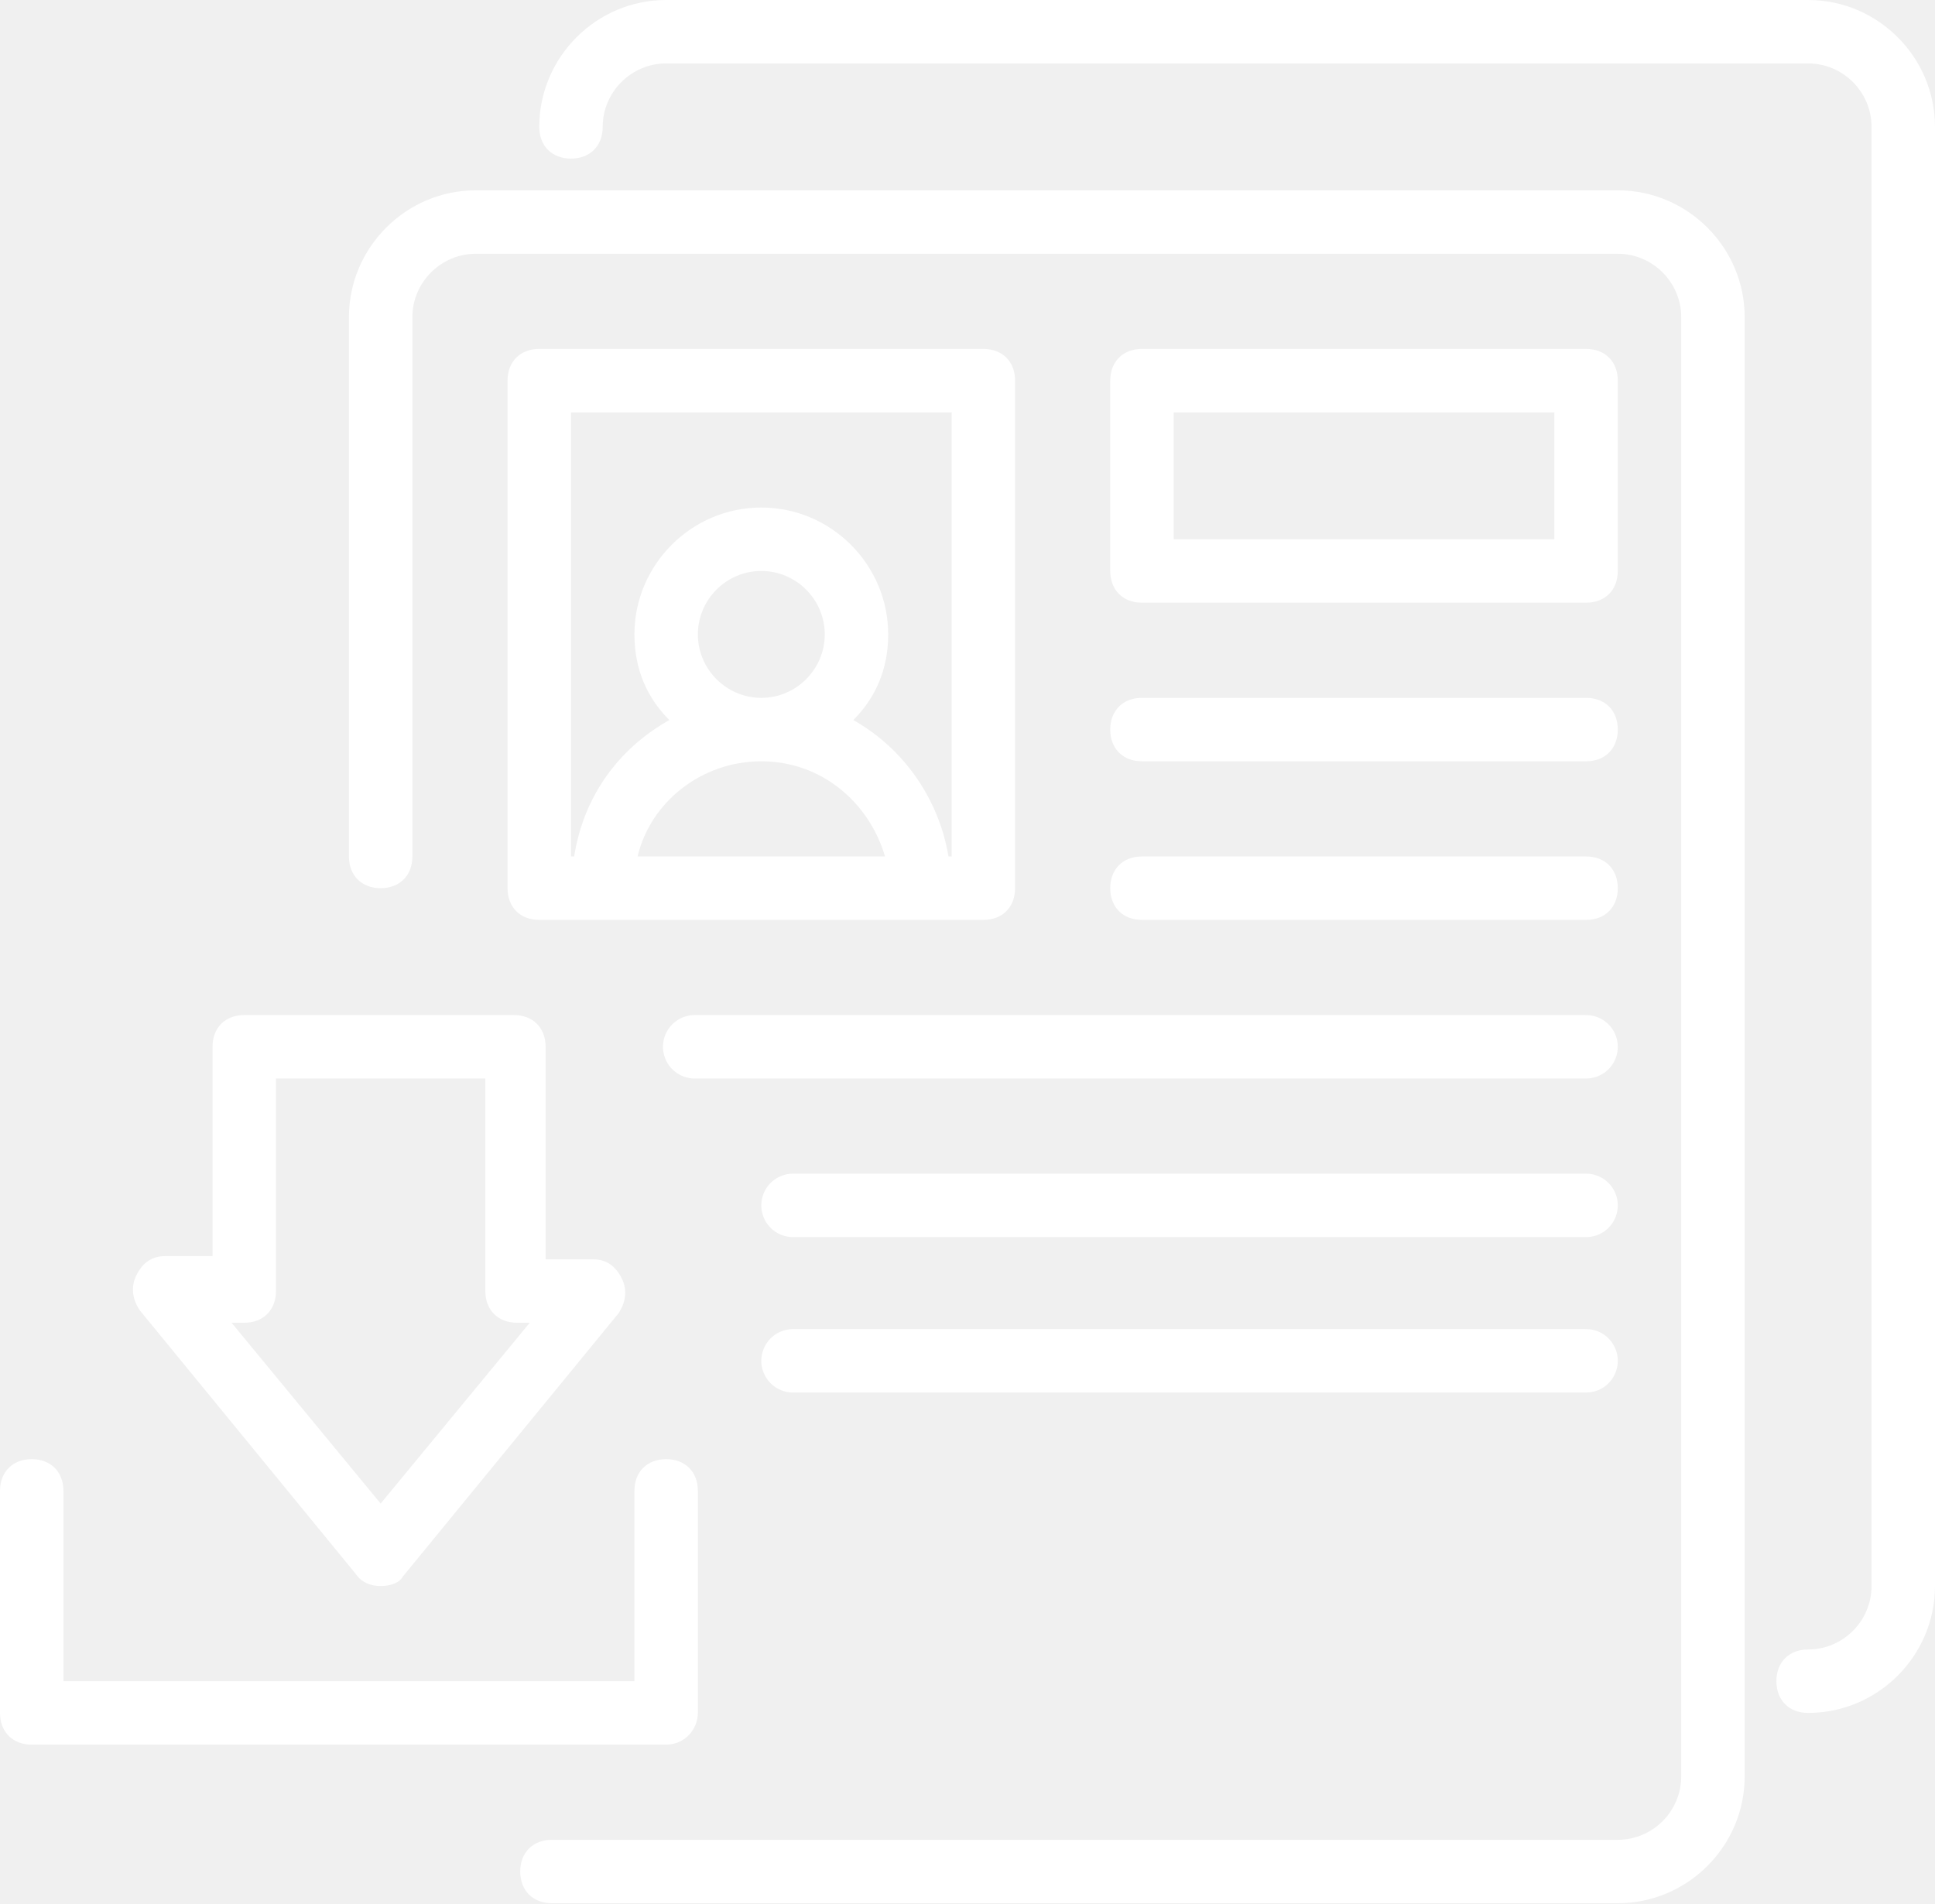
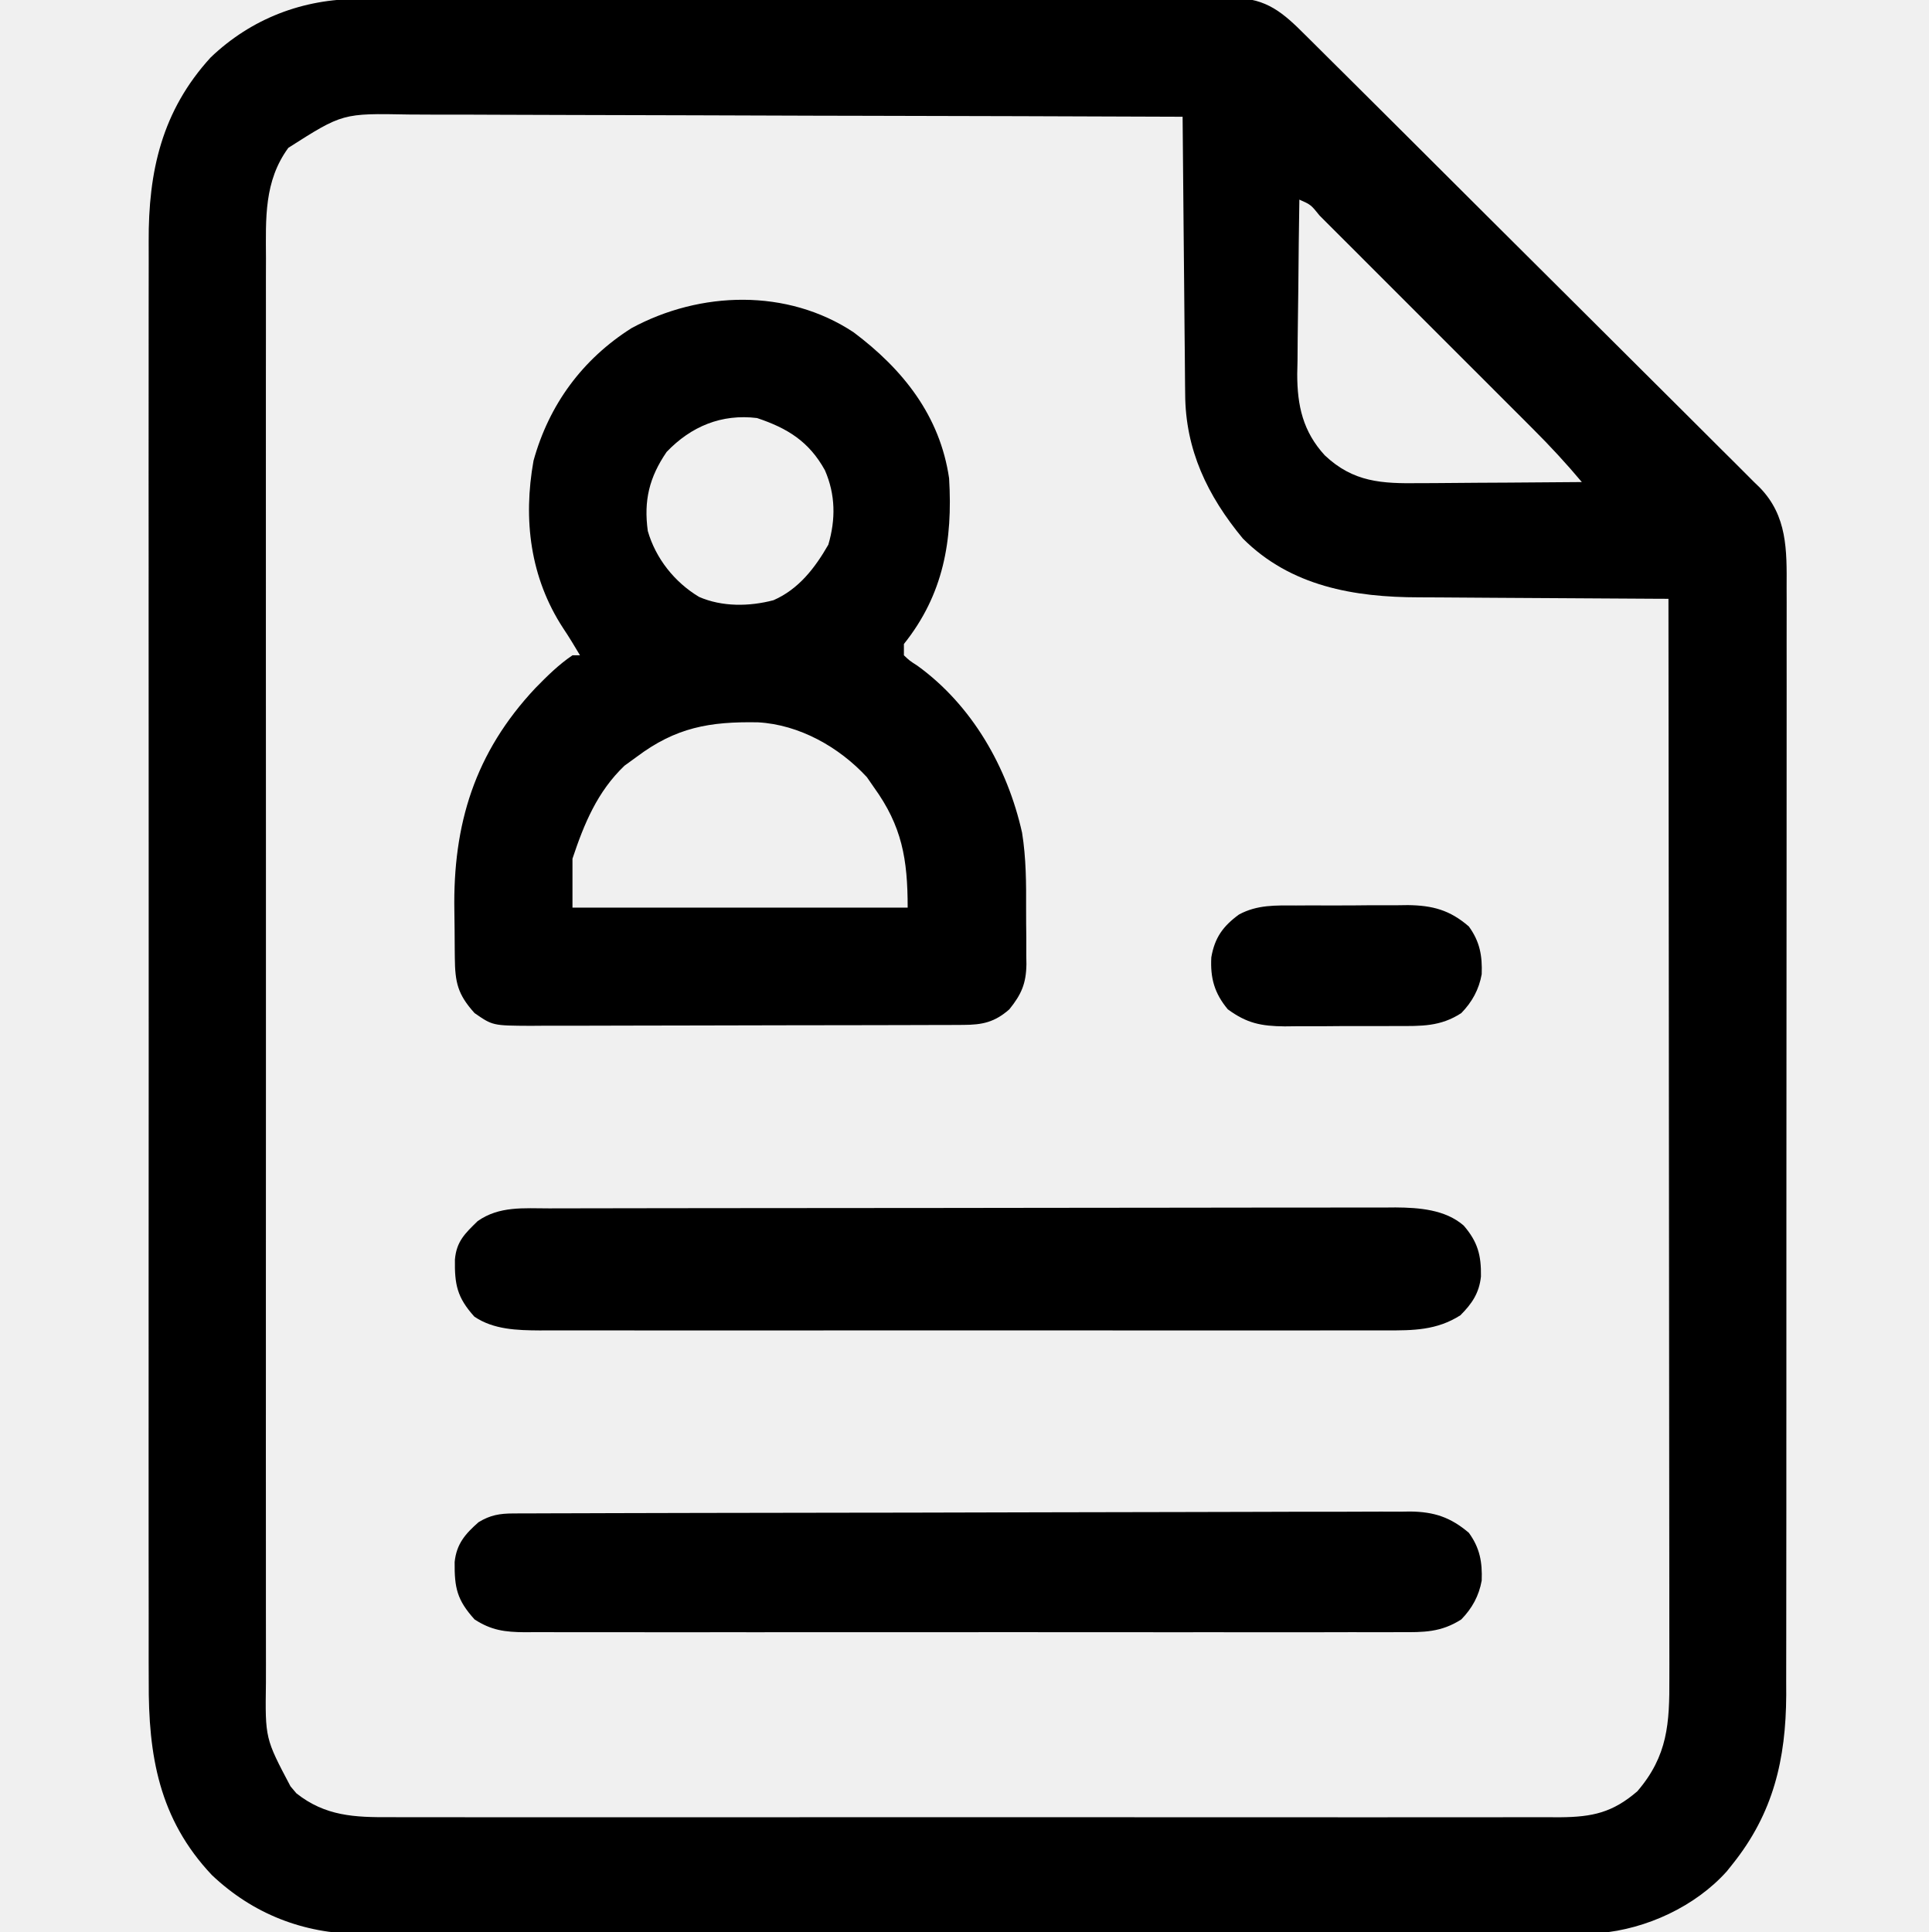
- <svg xmlns="http://www.w3.org/2000/svg" width="61" height="60" viewBox="0 0 61 60" fill="none">
-   <g clip-path="url(#clip0_277_1851)">
-     <path d="M57 0H21C18.8 0 17 1.8 17 4C17 4.6 17.4 5 18 5C18.6 5 19 4.6 19 4C19 2.9 19.9 2 21 2H57C58.1 2 59 2.9 59 4V50C59 51.1 58.1 52 57 52C56.4 52 56 52.4 56 53C56 53.6 56.4 54 57 54C59.2 54 61 52.2 61 50V4C61 1.8 59.2 0 57 0Z" fill="white" />
-     <path d="M51 6H15C12.8 6 11 7.8 11 10V27C11 27.6 11.4 28 12 28C12.6 28 13 27.6 13 27V10C13 8.9 13.9 8 15 8H51C52.1 8 53 8.9 53 10V56C53 57.1 52.1 58 51 58H17.4C16.8 58 16.4 58.4 16.4 59C16.4 59.6 16.8 60 17.4 60H51C53.2 60 55 58.2 55 56V10C55 7.8 53.2 6 51 6Z" fill="white" />
-     <path d="M31 29C31.6 29 32 28.6 32 28V12C32 11.4 31.6 11 31 11H17C16.4 11 16 11.4 16 12V28C16 28.6 16.4 29 17 29H31ZM20.1 27C20.5 25.3 22.1 24 24 24C25.9 24 27.4 25.3 27.9 27H20.1ZM22 20C22 18.9 22.9 18 24 18C25.1 18 26 18.9 26 20C26 21.1 25.1 22 24 22C22.9 22 22 21.1 22 20ZM18 13H30V27H29.9C29.6 25.2 28.5 23.6 26.9 22.7C27.6 22 28 21.1 28 20C28 17.8 26.2 16 24 16C21.8 16 20 17.8 20 20C20 21.1 20.4 22 21.1 22.7C19.5 23.6 18.4 25.1 18.1 27H18V13Z" fill="white" />
-     <path d="M36 19H50C50.6 19 51 18.6 51 18V12C51 11.4 50.6 11 50 11H36C35.4 11 35 11.4 35 12V18C35 18.6 35.4 19 36 19ZM37 13H49V17H37V13Z" fill="white" />
-     <path d="M36 24H50C50.6 24 51 23.6 51 23C51 22.4 50.6 22 50 22H36C35.4 22 35 22.4 35 23C35 23.6 35.4 24 36 24Z" fill="white" />
-     <path d="M36 29H50C50.6 29 51 28.6 51 28C51 27.4 50.6 27 50 27H36C35.4 27 35 27.4 35 28C35 28.6 35.4 29 36 29Z" fill="white" />
-     <path d="M21 55H1C0.4 55 0 54.6 0 54V47C0 46.4 0.4 46 1 46C1.6 46 2 46.4 2 47V53H20V47C20 46.4 20.4 46 21 46C21.6 46 22 46.4 22 47V54C22 54.5 21.6 55 21 55Z" fill="white" />
-     <path d="M50 33H21.9" stroke="white" stroke-width="2" stroke-miterlimit="10" stroke-linecap="round" stroke-linejoin="round" />
-     <path d="M50 38H25" stroke="white" stroke-width="2" stroke-miterlimit="10" stroke-linecap="round" stroke-linejoin="round" />
-     <path d="M50 42.9H25" stroke="white" stroke-width="2" stroke-miterlimit="10" stroke-linecap="round" stroke-linejoin="round" />
-     <path d="M12 50C11.7 50 11.4 49.9 11.2 49.6L4.4 41.3C4.2 41 4.1 40.6 4.3 40.2C4.5 39.8 4.8 39.6 5.2 39.6H6.7V33C6.7 32.4 7.1 32 7.7 32H16.2C16.8 32 17.2 32.4 17.2 33V39.7H18.7C19.1 39.7 19.4 39.9 19.6 40.3C19.8 40.7 19.7 41.1 19.5 41.4L12.7 49.7C12.6 49.9 12.3 50 12 50ZM7.3 41.7L12 47.4L16.7 41.7H16.3C15.7 41.7 15.3 41.3 15.3 40.7V34H8.7V40.7C8.7 41.3 8.3 41.7 7.7 41.7H7.3Z" fill="white" />
-   </g>
-   <defs>
-     <clipPath id="clip0_277_1851">
-       <rect width="61" height="60" fill="white" />
-     </clipPath>
-   </defs>
+ <svg xmlns="http://www.w3.org/2000/svg" version="1.1" width="512" height="513">
+   <path d="M0 0 C1.534 -0.007 1.534 -0.007 3.099 -0.014 C6.518 -0.026 9.937 -0.025 13.356 -0.023 C15.811 -0.029 18.265 -0.036 20.719 -0.043 C26.689 -0.059 32.658 -0.066 38.628 -0.067 C43.48 -0.068 48.332 -0.072 53.184 -0.078 C66.946 -0.096 80.709 -0.105 94.472 -0.103 C95.213 -0.103 95.954 -0.103 96.718 -0.103 C97.46 -0.103 98.202 -0.103 98.966 -0.103 C111.003 -0.102 123.039 -0.121 135.075 -0.149 C147.44 -0.178 159.805 -0.192 172.17 -0.19 C179.109 -0.19 186.049 -0.195 192.988 -0.217 C199.511 -0.237 206.034 -0.236 212.557 -0.222 C214.952 -0.219 217.347 -0.224 219.743 -0.236 C223.01 -0.252 226.275 -0.243 229.542 -0.227 C230.968 -0.242 230.968 -0.242 232.422 -0.258 C241.042 -0.168 245.401 3.658 251.344 9.623 C251.878 10.151 252.412 10.679 252.962 11.223 C254.738 12.981 256.506 14.747 258.275 16.512 C259.551 17.779 260.828 19.046 262.105 20.313 C265.564 23.746 269.017 27.186 272.468 30.627 C274.626 32.779 276.785 34.93 278.944 37.08 C285.704 43.813 292.461 50.55 299.211 57.293 C306.995 65.068 314.792 72.83 322.6 80.58 C328.643 86.579 334.673 92.59 340.695 98.609 C344.289 102.201 347.888 105.788 351.498 109.363 C354.894 112.725 358.275 116.102 361.646 119.49 C362.883 120.729 364.125 121.962 365.372 123.19 C367.08 124.872 368.767 126.571 370.452 128.277 C371.191 128.992 371.191 128.992 371.946 129.722 C379.278 137.266 379.143 146.35 379.082 156.297 C379.086 157.59 379.09 158.883 379.094 160.215 C379.104 163.784 379.096 167.353 379.085 170.922 C379.076 174.779 379.085 178.636 379.091 182.493 C379.1 190.042 379.094 197.591 379.082 205.14 C379.068 213.94 379.07 222.74 379.072 231.54 C379.075 247.25 379.063 262.96 379.044 278.669 C379.025 293.894 379.018 309.119 379.023 324.344 C379.029 340.938 379.029 357.533 379.018 374.127 C379.017 375.899 379.015 377.671 379.014 379.443 C379.013 380.75 379.013 380.75 379.012 382.084 C379.008 388.21 379.009 394.335 379.011 400.461 C379.013 407.935 379.008 415.409 378.993 422.883 C378.986 426.693 378.982 430.502 378.986 434.311 C378.991 438.451 378.981 442.59 378.968 446.73 C378.972 447.92 378.976 449.109 378.98 450.334 C378.891 467.447 375.552 481.73 364.708 495.267 C364.209 495.893 363.71 496.518 363.196 497.162 C354.839 506.487 341.844 512.486 329.459 513.545 C325.784 513.655 322.12 513.672 318.444 513.655 C317.028 513.659 315.612 513.665 314.197 513.671 C310.334 513.686 306.471 513.682 302.609 513.674 C298.432 513.67 294.255 513.682 290.079 513.692 C281.907 513.709 273.736 513.71 265.564 513.705 C258.921 513.701 252.277 513.702 245.633 513.708 C244.686 513.709 243.739 513.709 242.763 513.71 C240.839 513.712 238.915 513.713 236.991 513.715 C218.964 513.728 200.938 513.723 182.912 513.712 C166.434 513.702 149.956 513.715 133.479 513.738 C116.542 513.763 99.605 513.772 82.668 513.766 C73.166 513.762 63.664 513.765 54.162 513.782 C46.074 513.797 37.987 513.797 29.899 513.78 C25.776 513.771 21.653 513.769 17.53 513.785 C13.749 513.799 9.969 513.794 6.188 513.774 C4.186 513.769 2.184 513.783 0.183 513.798 C-14.782 513.677 -28.142 508.477 -39.042 498.142 C-53.093 483.25 -55.917 466.335 -55.8 446.696 C-55.805 444.982 -55.811 443.268 -55.819 441.553 C-55.836 436.889 -55.828 432.224 -55.815 427.56 C-55.806 422.511 -55.82 417.463 -55.831 412.414 C-55.849 402.542 -55.845 392.67 -55.834 382.799 C-55.824 374.771 -55.823 366.744 -55.828 358.717 C-55.828 357.572 -55.829 356.427 -55.829 355.247 C-55.831 352.921 -55.832 350.594 -55.833 348.268 C-55.845 326.482 -55.832 304.697 -55.81 282.911 C-55.792 264.242 -55.795 245.572 -55.814 226.903 C-55.835 205.192 -55.844 183.481 -55.831 161.771 C-55.83 159.453 -55.829 157.136 -55.828 154.818 C-55.827 153.678 -55.826 152.538 -55.826 151.363 C-55.822 143.351 -55.828 135.339 -55.838 127.326 C-55.849 117.554 -55.846 107.783 -55.824 98.011 C-55.814 93.031 -55.81 88.05 -55.823 83.07 C-55.835 78.502 -55.828 73.934 -55.807 69.365 C-55.803 67.722 -55.805 66.079 -55.815 64.436 C-55.917 45.798 -52.315 29.704 -39.355 15.517 C-28.535 5.176 -14.819 -0.048 0 0 Z M-18.73 39.517 C-25.219 48.378 -24.72 58.276 -24.673 68.816 C-24.677 70.505 -24.682 72.193 -24.688 73.882 C-24.7 78.507 -24.694 83.133 -24.685 87.758 C-24.678 92.752 -24.688 97.746 -24.696 102.74 C-24.71 112.518 -24.707 122.295 -24.698 132.073 C-24.691 140.02 -24.691 147.966 -24.694 155.913 C-24.694 157.045 -24.695 158.176 -24.695 159.342 C-24.696 161.64 -24.697 163.938 -24.698 166.236 C-24.707 187.784 -24.697 209.332 -24.681 230.88 C-24.667 249.366 -24.67 267.853 -24.683 286.339 C-24.7 307.81 -24.706 329.281 -24.697 350.752 C-24.696 353.042 -24.695 355.332 -24.694 357.622 C-24.693 358.748 -24.693 359.875 -24.692 361.035 C-24.69 368.972 -24.694 376.909 -24.701 384.846 C-24.71 394.519 -24.707 404.192 -24.691 413.865 C-24.684 418.8 -24.68 423.734 -24.69 428.669 C-24.699 433.188 -24.694 437.707 -24.678 442.226 C-24.675 443.859 -24.677 445.492 -24.684 447.125 C-24.892 461.851 -24.892 461.851 -18.167 474.58 C-17.39 475.502 -17.39 475.502 -16.597 476.443 C-8.905 482.532 -1.102 482.842 8.416 482.775 C9.796 482.78 11.176 482.786 12.555 482.794 C16.328 482.811 20.1 482.803 23.872 482.79 C27.948 482.781 32.024 482.795 36.099 482.806 C44.076 482.824 52.052 482.82 60.029 482.809 C66.512 482.8 72.995 482.798 79.479 482.803 C80.402 482.803 81.326 482.804 82.277 482.805 C84.153 482.806 86.029 482.807 87.905 482.808 C105.488 482.82 123.07 482.807 140.652 482.785 C155.734 482.767 170.816 482.77 185.898 482.789 C203.42 482.81 220.942 482.819 238.464 482.806 C240.333 482.805 242.201 482.804 244.07 482.803 C244.99 482.802 245.909 482.801 246.856 482.801 C253.331 482.797 259.806 482.803 266.281 482.813 C274.173 482.824 282.064 482.821 289.956 482.799 C293.981 482.789 298.006 482.785 302.032 482.798 C305.719 482.81 309.405 482.803 313.092 482.782 C315.053 482.776 317.014 482.789 318.975 482.802 C327.496 482.727 332.866 481.586 339.458 475.892 C347.529 466.476 348.01 457.873 347.948 445.834 C347.95 444.605 347.952 443.377 347.953 442.111 C347.956 438.722 347.95 435.333 347.94 431.944 C347.931 428.282 347.934 424.62 347.936 420.957 C347.937 414.619 347.93 408.281 347.919 401.942 C347.903 392.778 347.898 383.614 347.895 374.45 C347.891 359.581 347.877 344.711 347.859 329.842 C347.84 315.401 347.826 300.96 347.817 286.52 C347.817 285.629 347.816 284.738 347.816 283.82 C347.813 279.352 347.811 274.883 347.808 270.414 C347.788 233.365 347.752 196.316 347.708 159.267 C346.191 159.262 346.191 159.262 344.644 159.256 C335.068 159.219 325.492 159.161 315.916 159.084 C310.994 159.044 306.072 159.012 301.15 158.996 C296.39 158.981 291.631 158.947 286.872 158.899 C285.066 158.884 283.26 158.876 281.453 158.876 C264.299 158.859 247.414 155.974 234.708 143.267 C225.3 131.892 219.432 119.699 219.389 104.832 C219.374 103.63 219.374 103.63 219.358 102.405 C219.328 99.786 219.311 97.167 219.294 94.549 C219.275 92.722 219.255 90.895 219.235 89.068 C219.184 84.28 219.144 79.493 219.107 74.706 C219.067 69.812 219.016 64.919 218.965 60.025 C218.869 50.439 218.784 40.853 218.708 31.267 C189.674 31.151 160.641 31.062 131.608 31.008 C128.923 31.003 126.238 30.998 123.554 30.993 C122.887 30.991 122.219 30.99 121.532 30.989 C110.739 30.967 99.947 30.928 89.155 30.882 C78.074 30.835 66.993 30.807 55.912 30.797 C49.691 30.79 43.47 30.775 37.249 30.739 C31.39 30.705 25.532 30.694 19.673 30.702 C17.526 30.701 15.379 30.691 13.232 30.671 C-4.329 30.338 -4.329 30.338 -18.73 39.517 Z M249.708 53.267 C249.58 61.059 249.493 68.851 249.433 76.644 C249.408 79.292 249.374 81.94 249.33 84.587 C249.269 88.405 249.241 92.222 249.219 96.041 C249.194 97.214 249.168 98.388 249.141 99.596 C249.138 107.975 250.658 114.86 256.464 121.179 C264.07 128.349 271.607 128.691 281.641 128.56 C282.874 128.556 284.107 128.552 285.378 128.548 C289.3 128.531 293.223 128.493 297.145 128.455 C299.811 128.438 302.477 128.426 305.143 128.414 C311.665 128.381 318.186 128.331 324.708 128.267 C320.596 123.368 316.329 118.744 311.8 114.231 C311.138 113.566 310.475 112.902 309.793 112.218 C307.625 110.046 305.453 107.877 303.282 105.709 C301.768 104.194 300.254 102.68 298.741 101.165 C295.581 98.004 292.42 94.845 289.257 91.687 C285.194 87.629 281.135 83.567 277.077 79.503 C273.959 76.381 270.839 73.262 267.717 70.143 C266.219 68.645 264.721 67.146 263.223 65.647 C261.141 63.562 259.055 61.48 256.968 59.399 C256.345 58.774 255.722 58.149 255.081 57.505 C252.764 54.623 252.764 54.623 249.708 53.267 Z " fill="#000000" transform="translate(95.29237,-0.2674255)" />
+   <path d="M0 0 C13.065 9.809 22.903 22.116 25.336 38.754 C26.326 55.24 23.865 69.593 13.336 82.754 C13.336 83.744 13.336 84.734 13.336 85.754 C14.867 87.202 14.867 87.202 16.898 88.504 C31.427 99.005 40.836 115.494 44.712 132.864 C45.797 139.629 45.818 146.374 45.782 153.213 C45.773 155.713 45.803 158.21 45.834 160.709 C45.836 162.316 45.835 163.924 45.832 165.531 C45.843 166.269 45.854 167.006 45.866 167.766 C45.797 172.901 44.54 175.784 41.336 179.754 C37.444 183.174 34.216 183.878 29.118 183.894 C28.037 183.9 26.956 183.906 25.843 183.912 C24.064 183.913 24.064 183.913 22.249 183.915 C21 183.92 19.751 183.925 18.464 183.93 C15.036 183.942 11.608 183.95 8.18 183.954 C6.038 183.957 3.896 183.961 1.753 183.966 C-4.952 183.979 -11.657 183.989 -18.362 183.993 C-26.098 183.997 -33.834 184.015 -41.569 184.044 C-47.552 184.065 -53.534 184.076 -59.516 184.077 C-63.088 184.078 -66.659 184.084 -70.231 184.102 C-74.217 184.121 -78.203 184.117 -82.189 184.11 C-83.369 184.12 -84.549 184.129 -85.764 184.138 C-95.852 184.087 -95.852 184.087 -100.664 180.754 C-105.169 175.762 -105.838 172.586 -105.902 166.027 C-105.91 165.247 -105.918 164.466 -105.927 163.662 C-105.941 161.999 -105.951 160.337 -105.959 158.674 C-105.971 157.002 -105.991 155.331 -106.021 153.659 C-106.433 130.613 -100.603 111.607 -84.52 94.469 C-81.414 91.294 -78.356 88.248 -74.664 85.754 C-74.004 85.754 -73.344 85.754 -72.664 85.754 C-74.104 83.322 -75.554 80.918 -77.129 78.57 C-85.911 65.13 -87.806 49.695 -85.004 34.074 C-80.882 19.193 -72.017 7.135 -58.977 -1.121 C-40.734 -10.989 -17.65 -11.698 0 0 Z M-49.664 31.754 C-54.274 38.486 -55.774 44.669 -54.664 52.754 C-52.57 60.021 -47.559 66.353 -41.039 70.254 C-34.916 72.922 -27.685 72.815 -21.297 71.129 C-14.606 68.213 -10.279 62.567 -6.727 56.379 C-4.756 49.655 -4.815 43.112 -7.629 36.633 C-11.833 29.001 -17.565 25.454 -25.664 22.754 C-35.045 21.605 -43.147 24.94 -49.664 31.754 Z M-57.664 112.754 C-58.716 113.517 -59.768 114.28 -60.852 115.066 C-68.057 121.952 -71.564 130.452 -74.664 139.754 C-74.664 144.044 -74.664 148.334 -74.664 152.754 C-45.294 152.754 -15.924 152.754 14.336 152.754 C14.336 139.851 12.837 131.119 5.336 120.754 C4.738 119.888 4.14 119.021 3.523 118.129 C-3.855 110.118 -14.451 104.144 -25.422 103.551 C-38.226 103.319 -47.221 104.887 -57.664 112.754 Z " fill="#000000" transform="translate(226.6641,88.24609)" />
+   <path d="M0 0 C0.987 -0.003 1.974 -0.006 2.991 -0.009 C6.296 -0.018 9.6 -0.019 12.905 -0.021 C15.275 -0.025 17.646 -0.03 20.016 -0.036 C26.454 -0.049 32.893 -0.055 39.331 -0.06 C43.353 -0.063 47.376 -0.067 51.399 -0.071 C62.545 -0.083 73.691 -0.094 84.837 -0.097 C85.55 -0.097 86.262 -0.098 86.997 -0.098 C87.711 -0.098 88.425 -0.098 89.161 -0.098 C90.609 -0.099 92.056 -0.099 93.504 -0.1 C94.222 -0.1 94.94 -0.1 95.679 -0.1 C107.313 -0.104 118.946 -0.122 130.579 -0.145 C142.534 -0.169 154.488 -0.181 166.443 -0.182 C173.151 -0.183 179.858 -0.189 186.566 -0.207 C192.876 -0.224 199.185 -0.226 205.494 -0.217 C207.808 -0.216 210.121 -0.221 212.435 -0.231 C215.598 -0.243 218.76 -0.237 221.923 -0.227 C223.29 -0.239 223.29 -0.239 224.684 -0.251 C230.911 -0.204 237.882 0.296 242.78 4.557 C246.505 8.857 247.46 12.445 247.367 18.082 C246.907 22.49 244.97 25.322 241.902 28.39 C235.639 32.376 229.381 32.43 222.177 32.394 C221.188 32.398 220.199 32.401 219.181 32.404 C215.877 32.412 212.573 32.406 209.269 32.399 C206.897 32.402 204.525 32.406 202.152 32.41 C196.383 32.418 190.613 32.417 184.844 32.411 C180.153 32.407 175.462 32.406 170.771 32.408 C170.103 32.408 169.434 32.409 168.746 32.409 C167.388 32.41 166.03 32.41 164.672 32.411 C151.946 32.417 139.221 32.41 126.495 32.399 C115.585 32.39 104.675 32.392 93.764 32.401 C81.085 32.412 68.405 32.416 55.726 32.41 C54.373 32.409 53.019 32.409 51.666 32.408 C50.668 32.408 50.668 32.408 49.649 32.407 C44.966 32.405 40.284 32.408 35.601 32.413 C29.293 32.419 22.986 32.415 16.678 32.403 C14.364 32.401 12.05 32.401 9.736 32.406 C6.575 32.411 3.415 32.404 0.254 32.394 C-0.66 32.399 -1.573 32.403 -2.514 32.408 C-8.488 32.371 -14.813 32.208 -19.907 28.738 C-24.499 23.625 -25.156 20.232 -25.059 13.574 C-24.642 8.767 -22.386 6.666 -19.036 3.39 C-13.292 -0.664 -6.787 -0.006 0 0 Z " fill="#000000" transform="translate(145.8482,320.8596)" />
+   <path d="M0 0 C0.872 -0.005 1.744 -0.01 2.642 -0.015 C3.601 -0.016 4.559 -0.016 5.547 -0.017 C7.073 -0.023 7.073 -0.023 8.631 -0.03 C12.058 -0.044 15.485 -0.05 18.912 -0.056 C21.362 -0.064 23.813 -0.072 26.263 -0.081 C33.629 -0.105 40.994 -0.12 48.36 -0.133 C50.44 -0.136 52.521 -0.14 54.602 -0.144 C67.524 -0.17 80.446 -0.192 93.369 -0.204 C96.361 -0.207 99.354 -0.21 102.347 -0.213 C103.091 -0.214 103.835 -0.215 104.601 -0.215 C116.649 -0.228 128.697 -0.261 140.745 -0.303 C153.117 -0.345 165.488 -0.369 177.86 -0.374 C184.805 -0.378 191.75 -0.389 198.696 -0.422 C205.23 -0.453 211.764 -0.459 218.299 -0.447 C220.696 -0.447 223.094 -0.455 225.492 -0.472 C228.767 -0.495 232.041 -0.487 235.316 -0.471 C236.737 -0.492 236.737 -0.492 238.187 -0.513 C244.528 -0.437 248.871 0.993 253.749 5.137 C256.681 9.168 257.345 12.936 257.163 17.825 C256.437 21.881 254.614 25.192 251.749 28.137 C246.374 31.585 241.748 31.561 235.577 31.518 C234.555 31.523 233.533 31.527 232.48 31.532 C229.058 31.544 225.636 31.535 222.214 31.525 C219.76 31.529 217.305 31.535 214.851 31.541 C208.878 31.553 202.905 31.552 196.932 31.543 C192.077 31.536 187.223 31.535 182.368 31.538 C181.331 31.539 181.331 31.539 180.273 31.54 C178.868 31.541 177.464 31.542 176.06 31.543 C162.894 31.551 149.729 31.541 136.564 31.525 C125.27 31.512 113.977 31.514 102.683 31.528 C89.565 31.544 76.446 31.551 63.328 31.541 C61.928 31.54 60.529 31.539 59.13 31.538 C58.442 31.538 57.753 31.538 57.044 31.537 C52.196 31.534 47.347 31.539 42.499 31.546 C35.972 31.555 29.445 31.549 22.918 31.531 C20.521 31.527 18.124 31.528 15.727 31.535 C12.458 31.543 9.19 31.533 5.921 31.518 C4.97 31.525 4.019 31.531 3.039 31.538 C-2.143 31.492 -5.779 31.054 -10.251 28.137 C-14.923 22.96 -15.599 19.743 -15.536 12.903 C-15.04 8.09 -12.713 5.422 -9.189 2.325 C-6.097 0.429 -3.544 0.011 0 0 Z " fill="#000000" transform="translate(136.2511,401.863)" />
+   <path d="M0 0 C1.059 -0.006 2.117 -0.012 3.208 -0.019 C5.44 -0.026 7.671 -0.023 9.903 -0.01 C13.303 0.004 16.7 -0.03 20.1 -0.068 C22.275 -0.069 24.45 -0.067 26.625 -0.062 C27.634 -0.076 28.642 -0.089 29.681 -0.103 C36.267 -0.016 40.829 1.199 45.879 5.566 C48.811 9.598 49.475 13.365 49.293 18.254 C48.567 22.31 46.744 25.622 43.879 28.566 C38.341 32.193 33.213 32.018 26.82 32 C25.227 32.008 25.227 32.008 23.601 32.016 C21.359 32.022 19.117 32.021 16.876 32.012 C13.456 32.004 10.038 32.033 6.619 32.064 C4.436 32.066 2.253 32.065 0.07 32.062 C-1.455 32.079 -1.455 32.079 -3.011 32.097 C-9.259 32.036 -13.045 31.294 -18.121 27.566 C-21.664 23.318 -22.792 19.293 -22.5 13.773 C-21.604 8.557 -19.406 5.507 -15.164 2.403 C-10.307 -0.228 -5.41 -0.027 0 0 Z " fill="#000000" transform="translate(344.1211,240.4336)" />
</svg>
